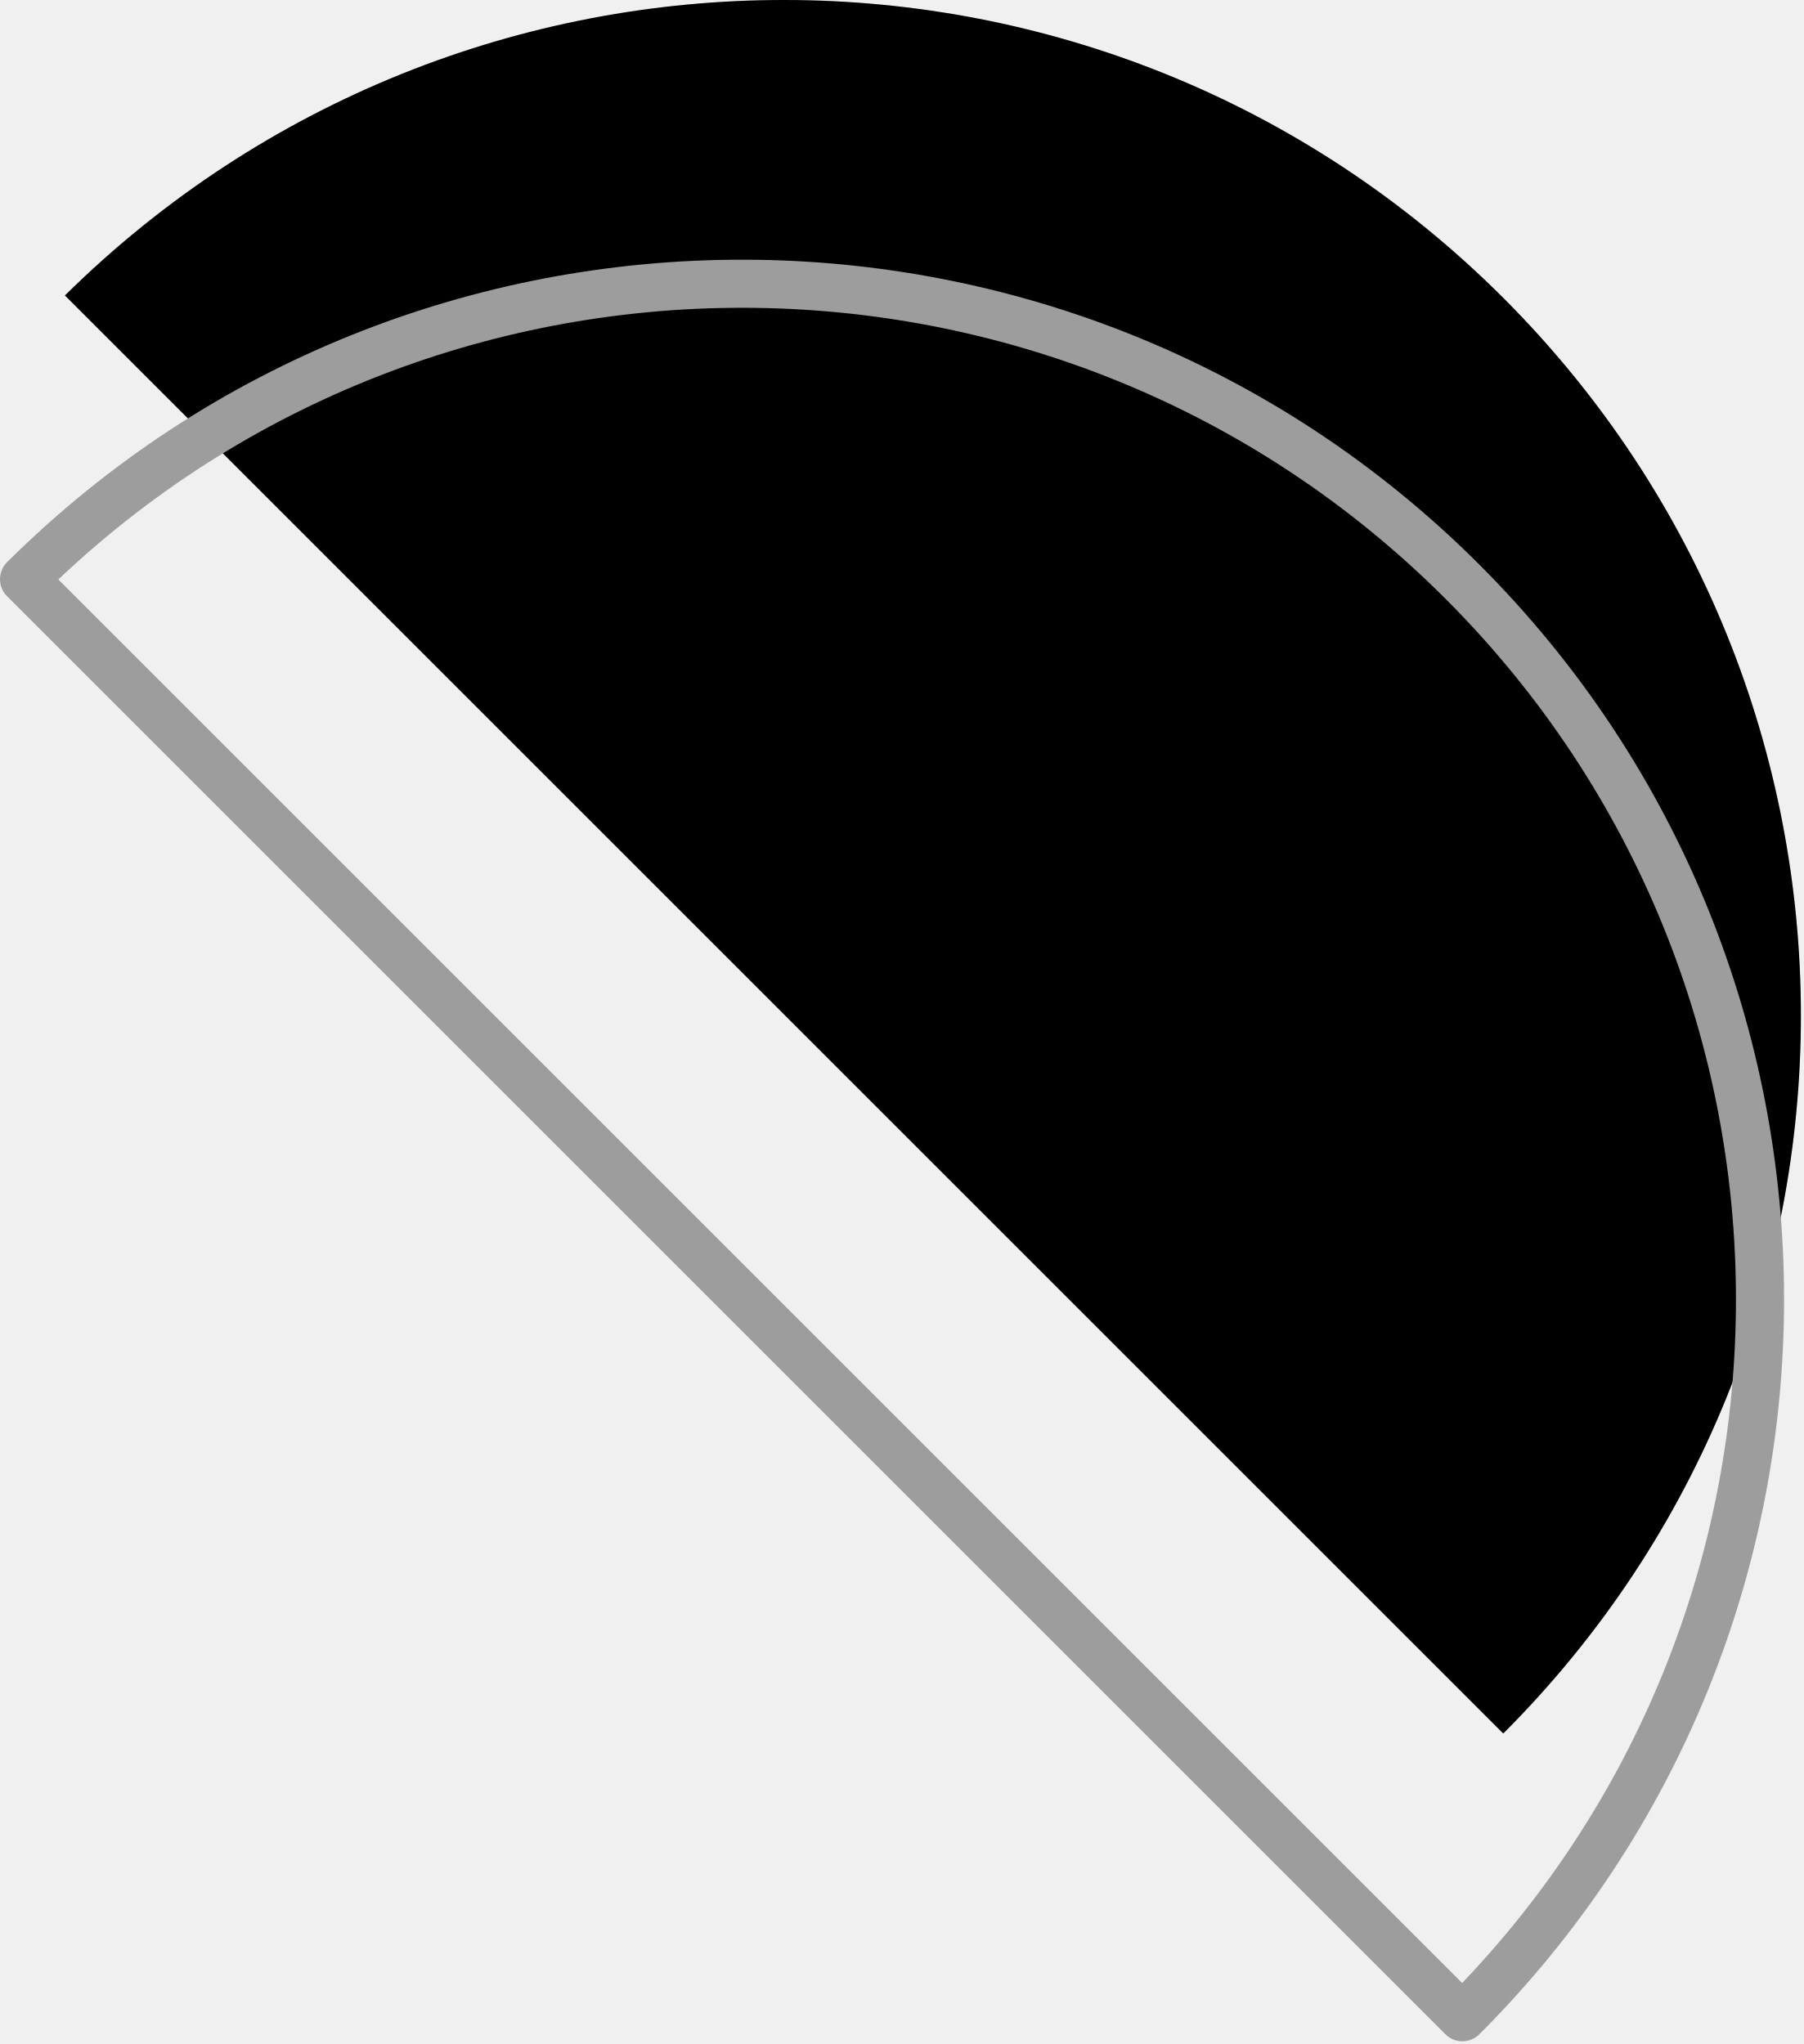
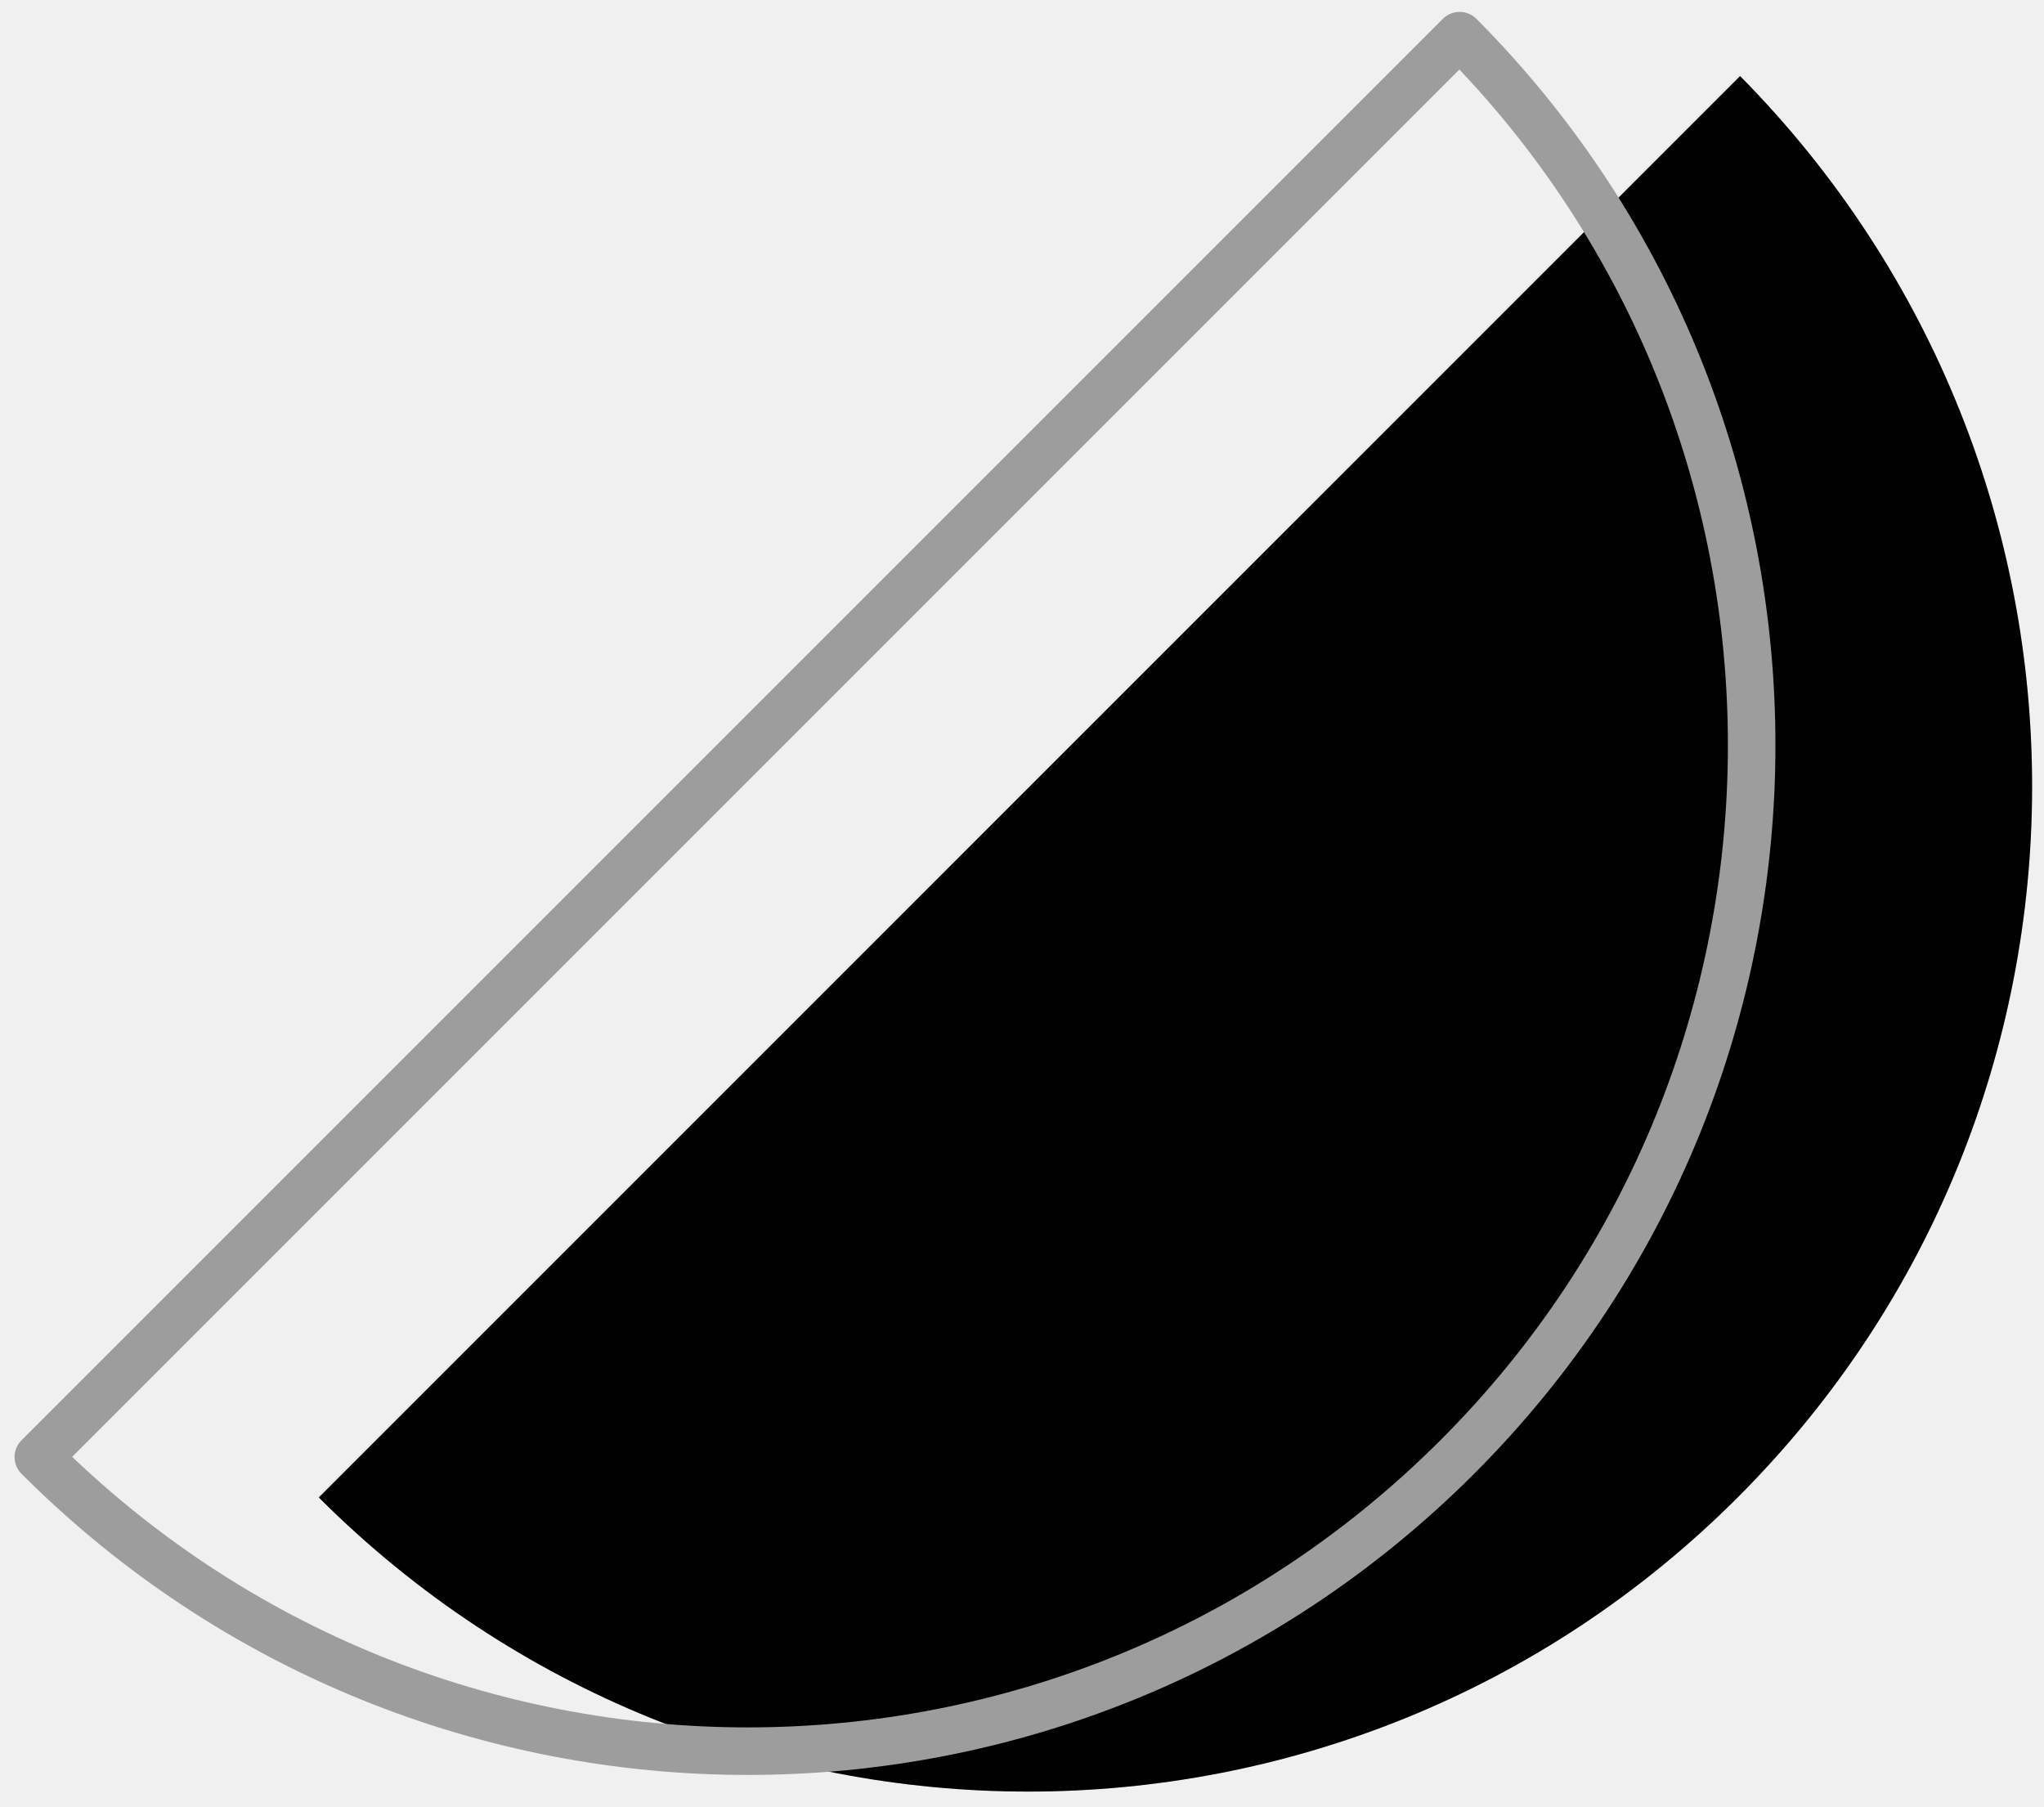
- <svg xmlns="http://www.w3.org/2000/svg" class="w-10 h-10" viewBox="0 0 75 85" fill="none">
-   <path d="M62.5 12.387C79 28.887 79 55.587 62.5 72.088L2.7 12.287C19.3 -4.112 46 -4.112 62.5 12.387Z" fill="currentColor" />
-   <path d="M62.5 12.387C79 28.887 79 55.587 62.5 72.088L2.7 12.287C19.3 -4.112 46 -4.112 62.5 12.387Z" fill="currentColor" fill-opacity="0.2" />
-   <path d="M60.8 24.187C77.3 40.687 77.3 67.387 60.8 83.887L1 24.087C17.5 7.687 44.3 7.687 60.8 24.187Z" stroke="#9D9D9D" stroke-width="2" stroke-miterlimit="10" stroke-linecap="round" stroke-linejoin="round" />
+ <svg xmlns="http://www.w3.org/2000/svg" width="86" height="76" viewBox="0 0 86 76" fill="none">
+   <g clip-path="url(#clip0_210_7292)">
+     <path d="M73.112 63C56.612 79.5 29.913 79.5 13.412 63L73.213 3.2C89.612 19.8 89.612 46.5 73.112 63Z" fill="black" />
+     <path d="M73.112 63C56.612 79.5 29.913 79.5 13.412 63L73.213 3.2C89.612 19.8 89.612 46.5 73.112 63Z" fill="black" fill-opacity="0.2" />
+     <path d="M61.313 61.3C44.813 77.8 18.113 77.8 1.613 61.3L61.413 1.5C77.813 18 77.813 44.8 61.313 61.3Z" stroke="#9D9D9D" stroke-width="2" stroke-miterlimit="10" stroke-linecap="round" stroke-linejoin="round" />
+   </g>
+   <defs>
+     <clipPath id="clip0_210_7292">
+       <rect width="75" height="85" fill="white" transform="matrix(0 1 -1 0 85.5 0.5)" />
+     </clipPath>
+   </defs>
</svg>
